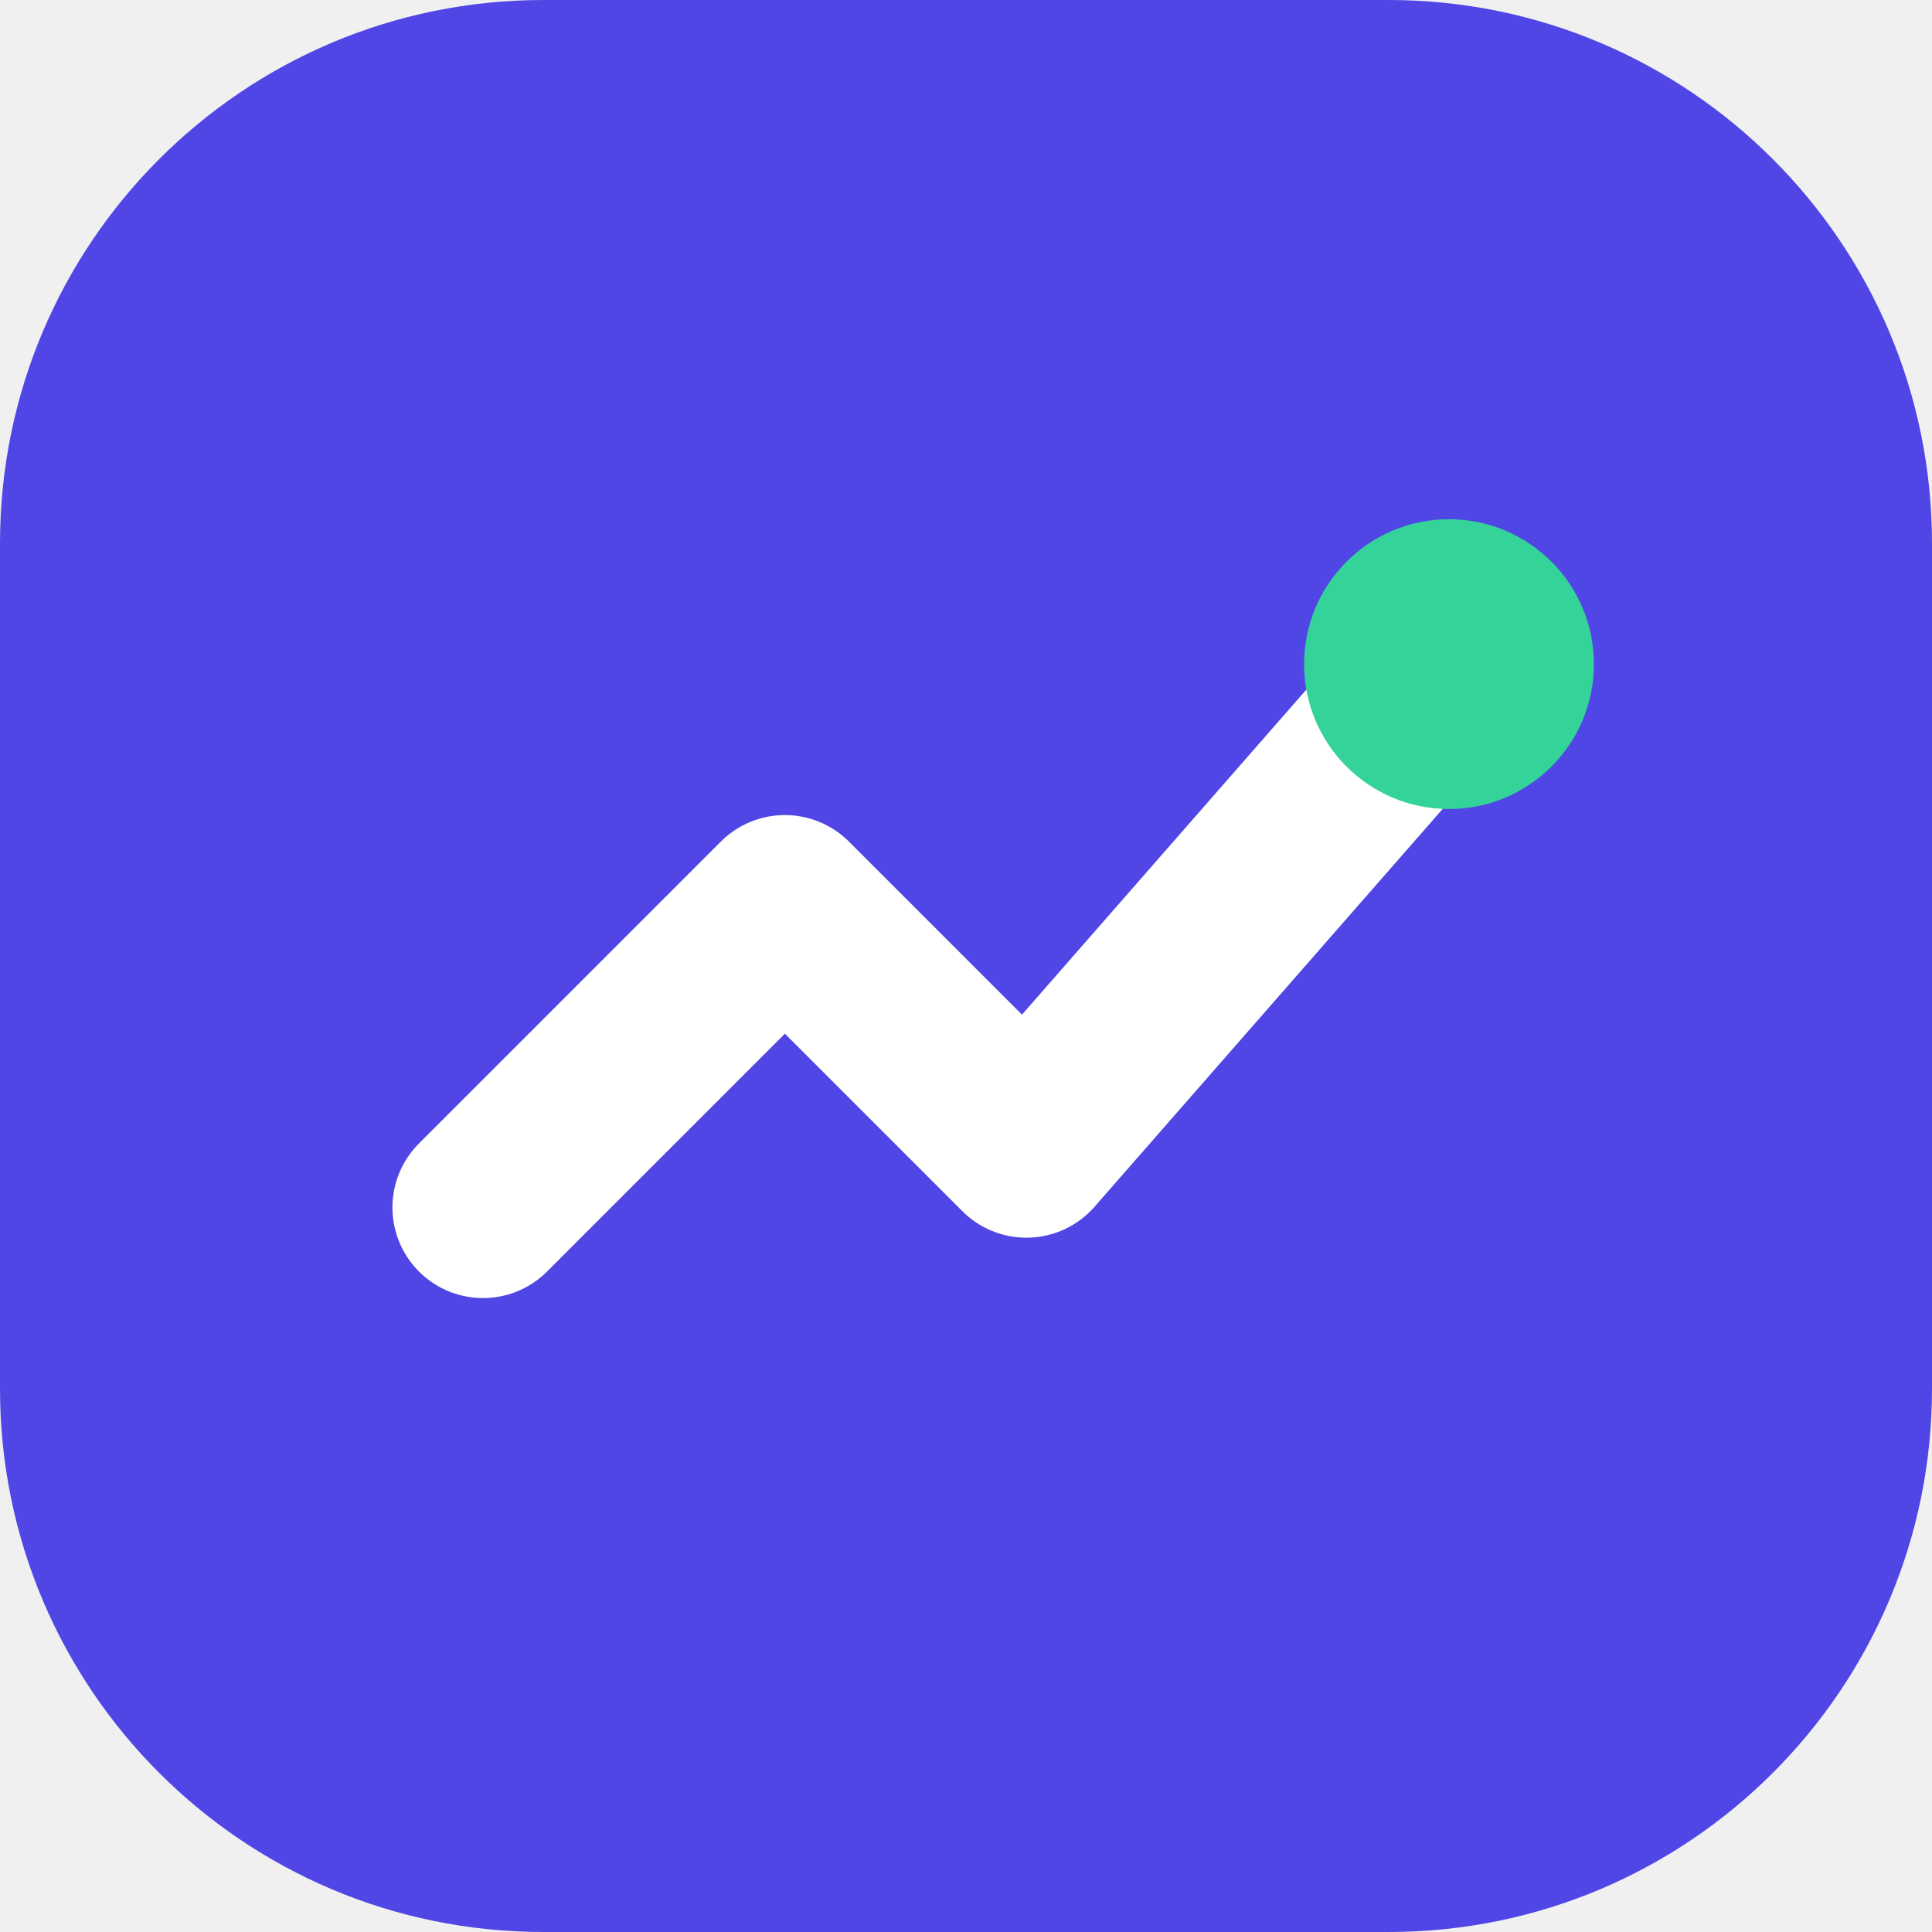
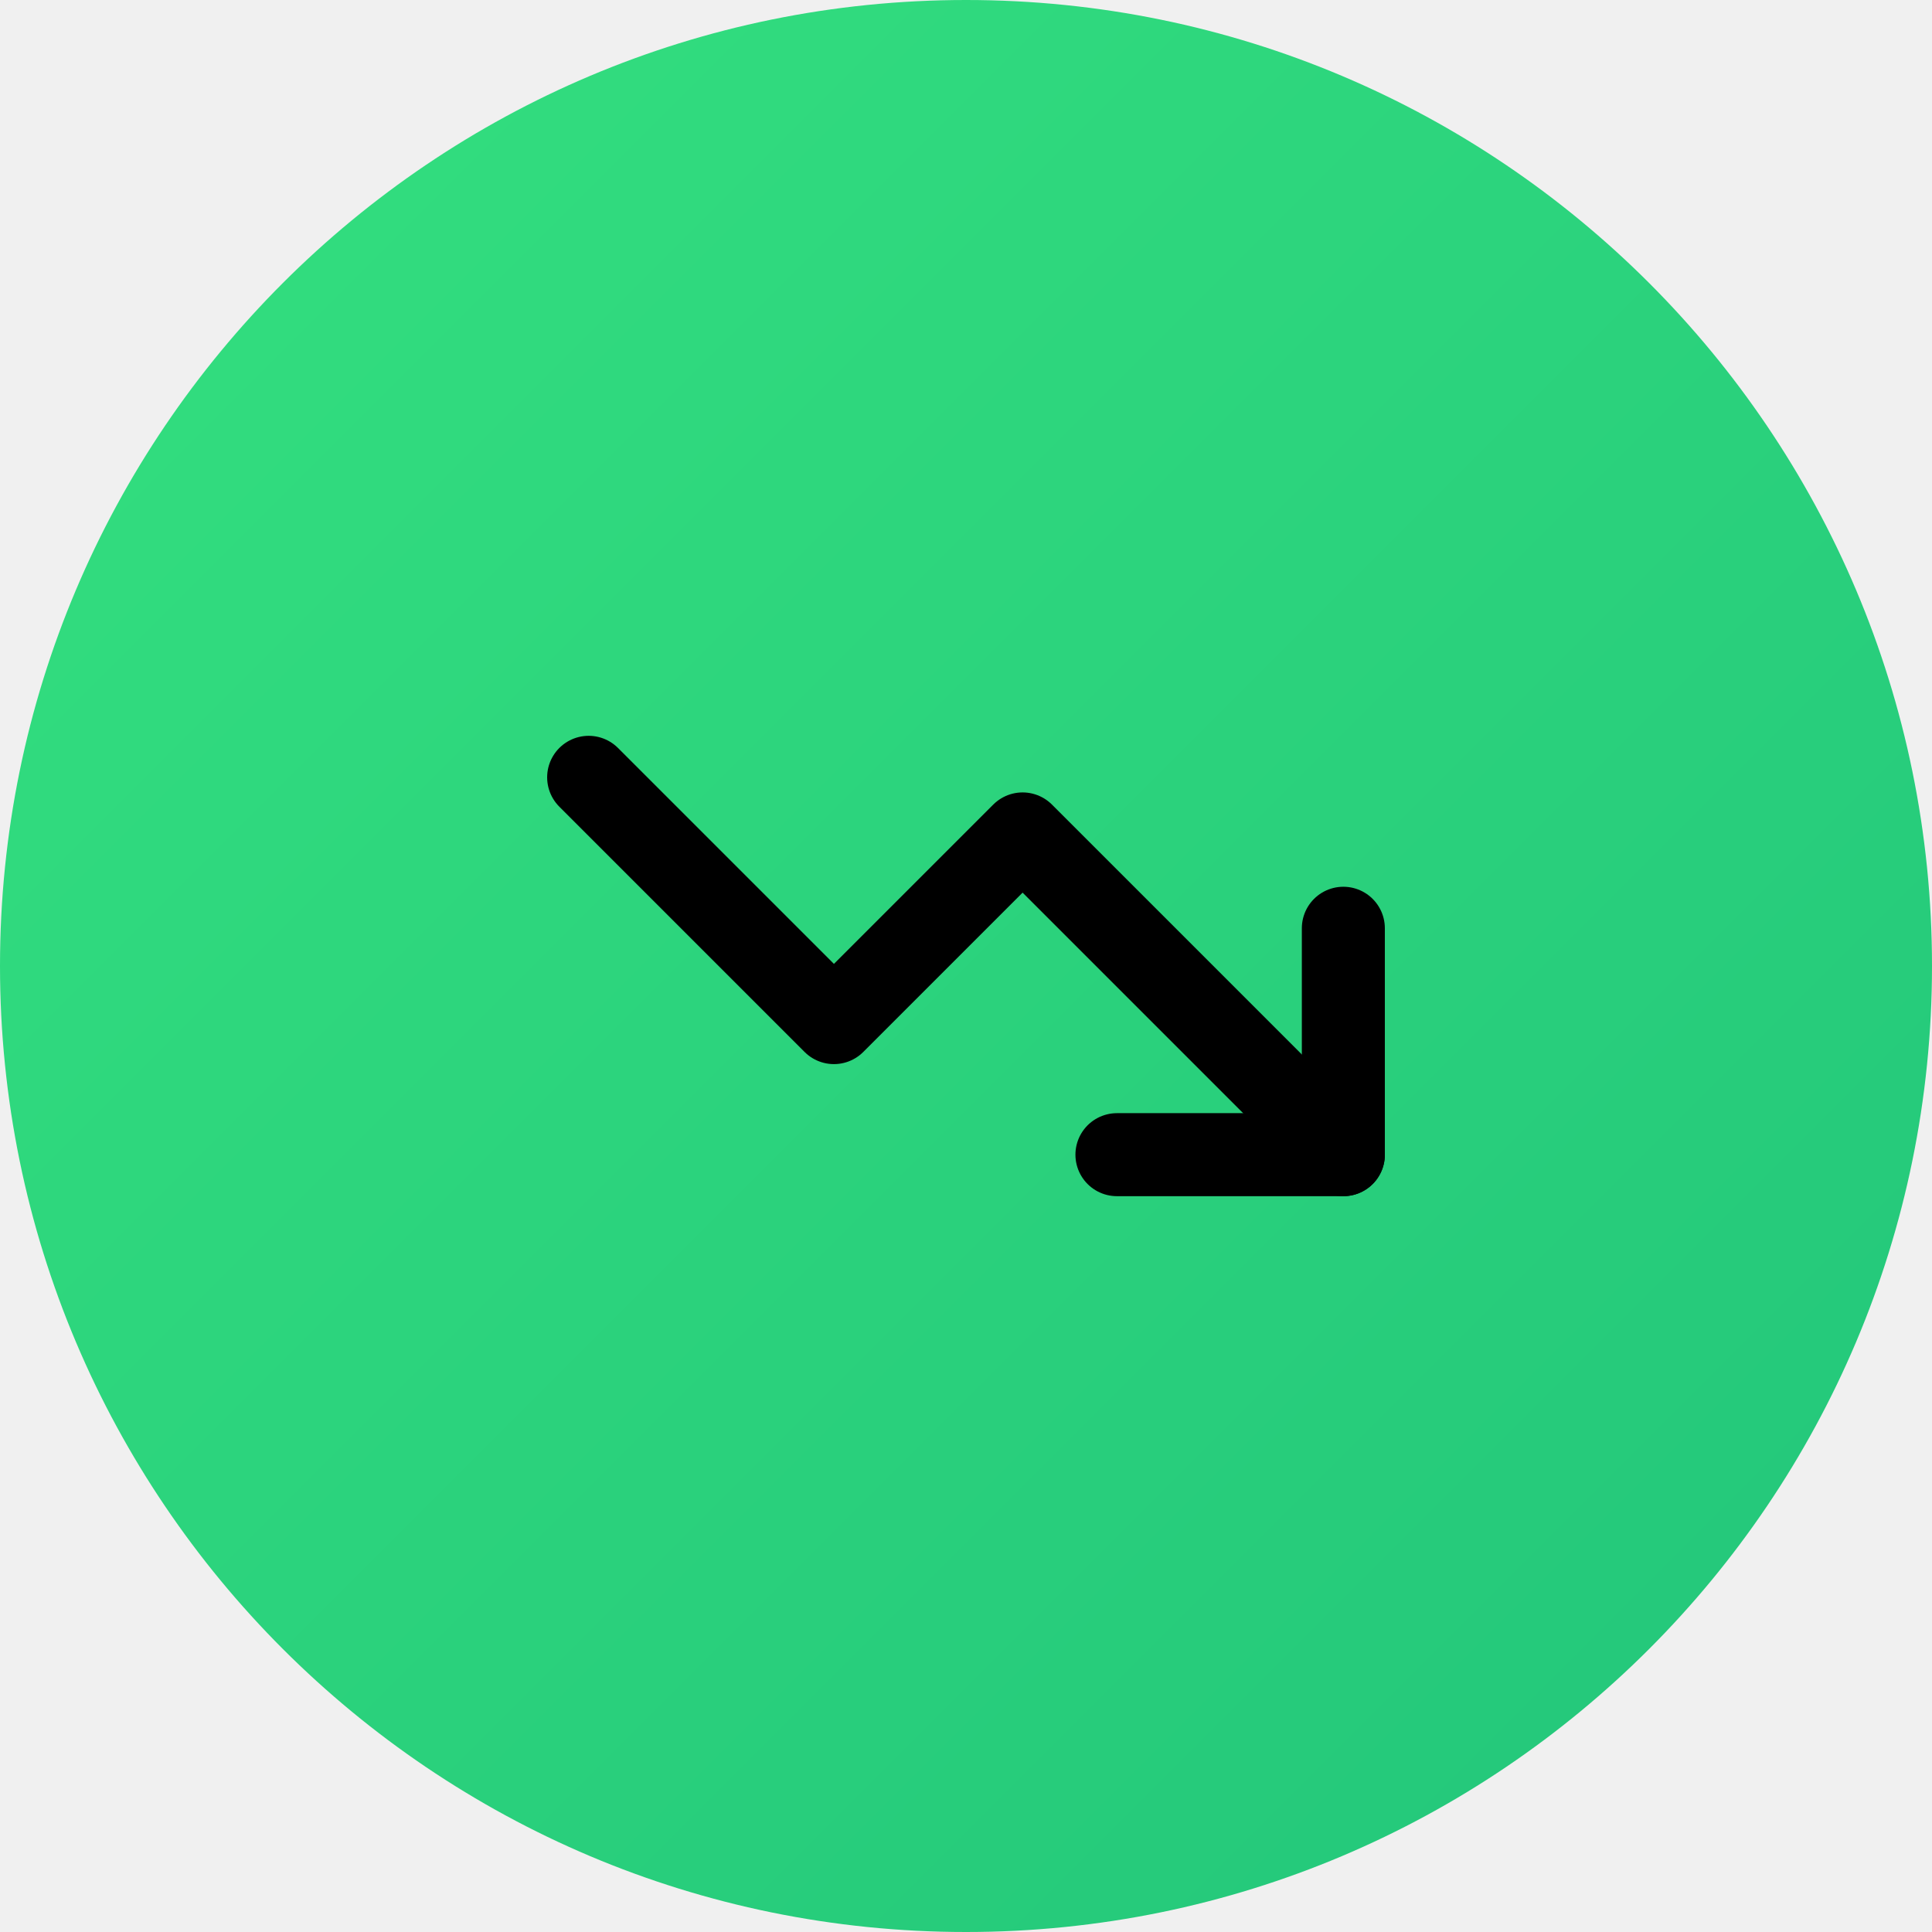
- <svg xmlns="http://www.w3.org/2000/svg" viewBox="0 0 32 32">
-   <rect width="32" height="32" rx="9" fill="#4f46e5" />
-   <path d="M8 20l5-5 4 4 7-8" stroke="#fff" stroke-width="3" fill="none" stroke-linecap="round" stroke-linejoin="round" />
-   <circle cx="24" cy="11" r="2.4" fill="#34d399" />
+ <svg xmlns="http://www.w3.org/2000/svg" viewBox="0 0 64 64">
+   <defs>
+     <linearGradient id="g" x1="0" y1="0" x2="1" y2="1">
+       <stop offset="0" stop-color="#34e07f" />
+       <stop offset="1" stop-color="#22c57a" />
+     </linearGradient>
+   </defs>
+   <circle cx="32" cy="32" r="32" fill="url(#g)" />
+   <g transform="translate(17 17) scale(1.25)" fill="none" stroke="#000" stroke-width="2.2" stroke-linecap="round" stroke-linejoin="round">
+     <polyline points="22 17 13.5 8.5 8.5 13.5 2 7" />
+     <polyline points="16 17 22 17 22 11" />
+   </g>
</svg>
